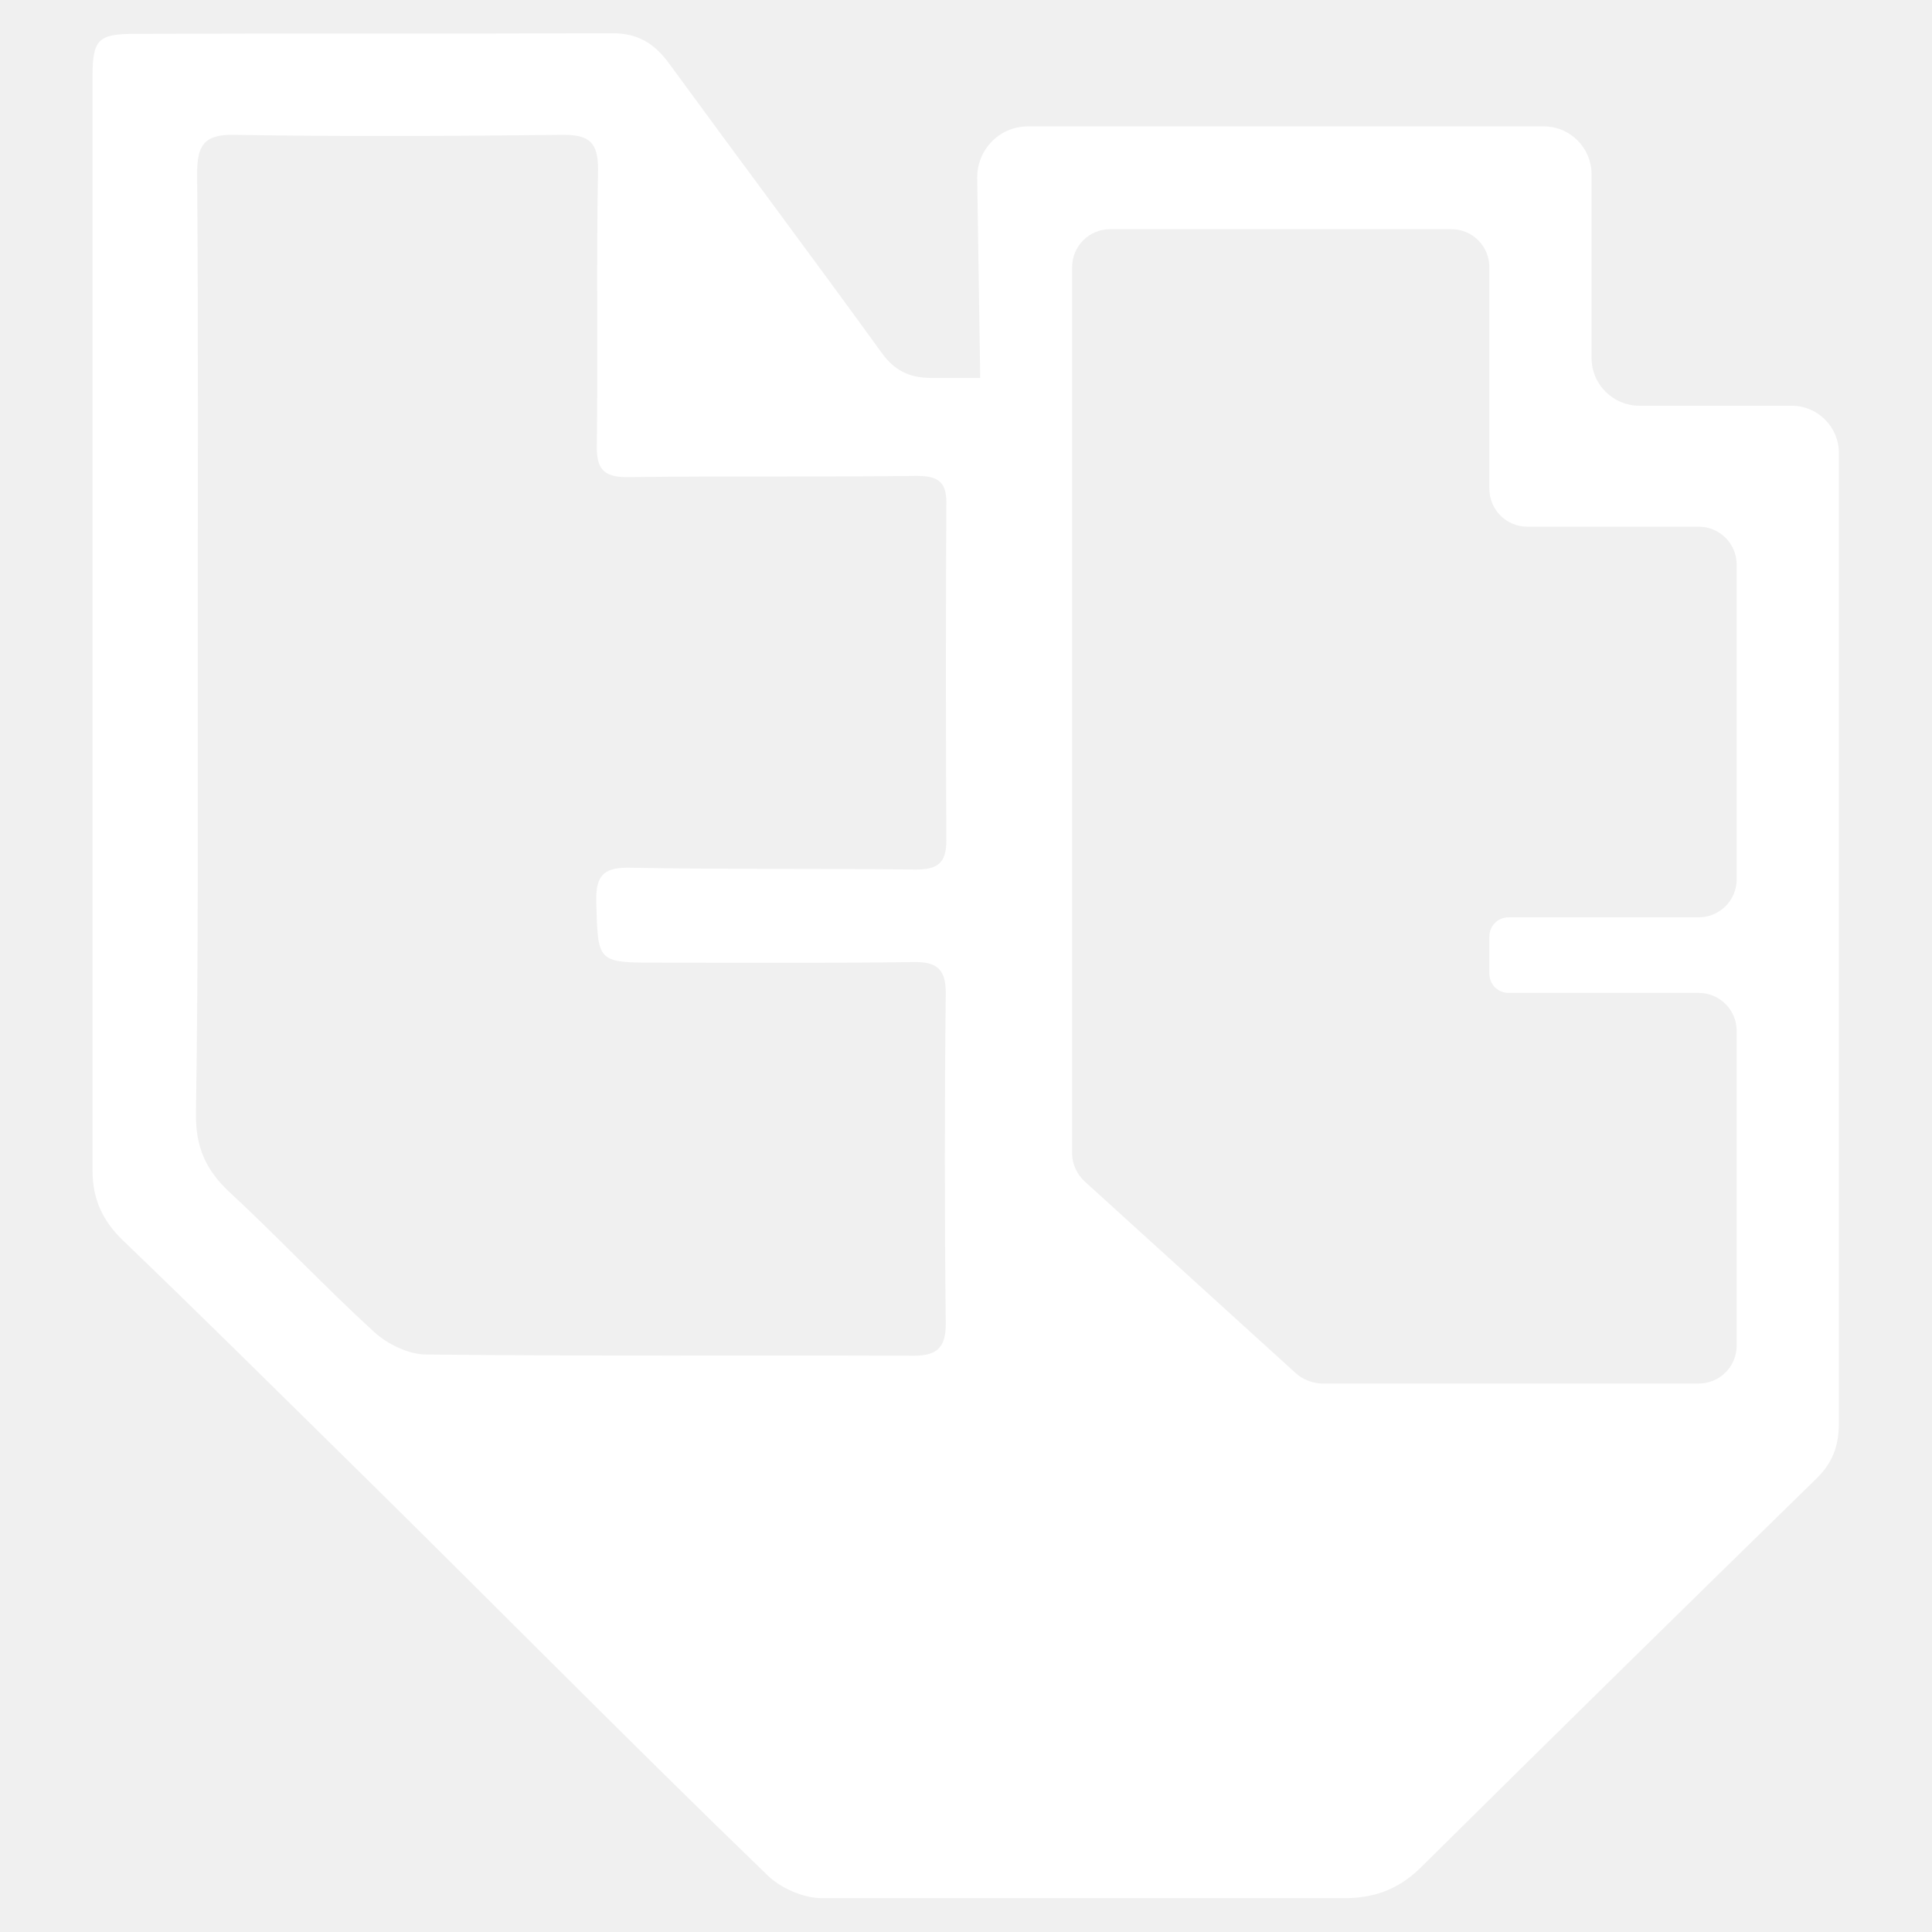
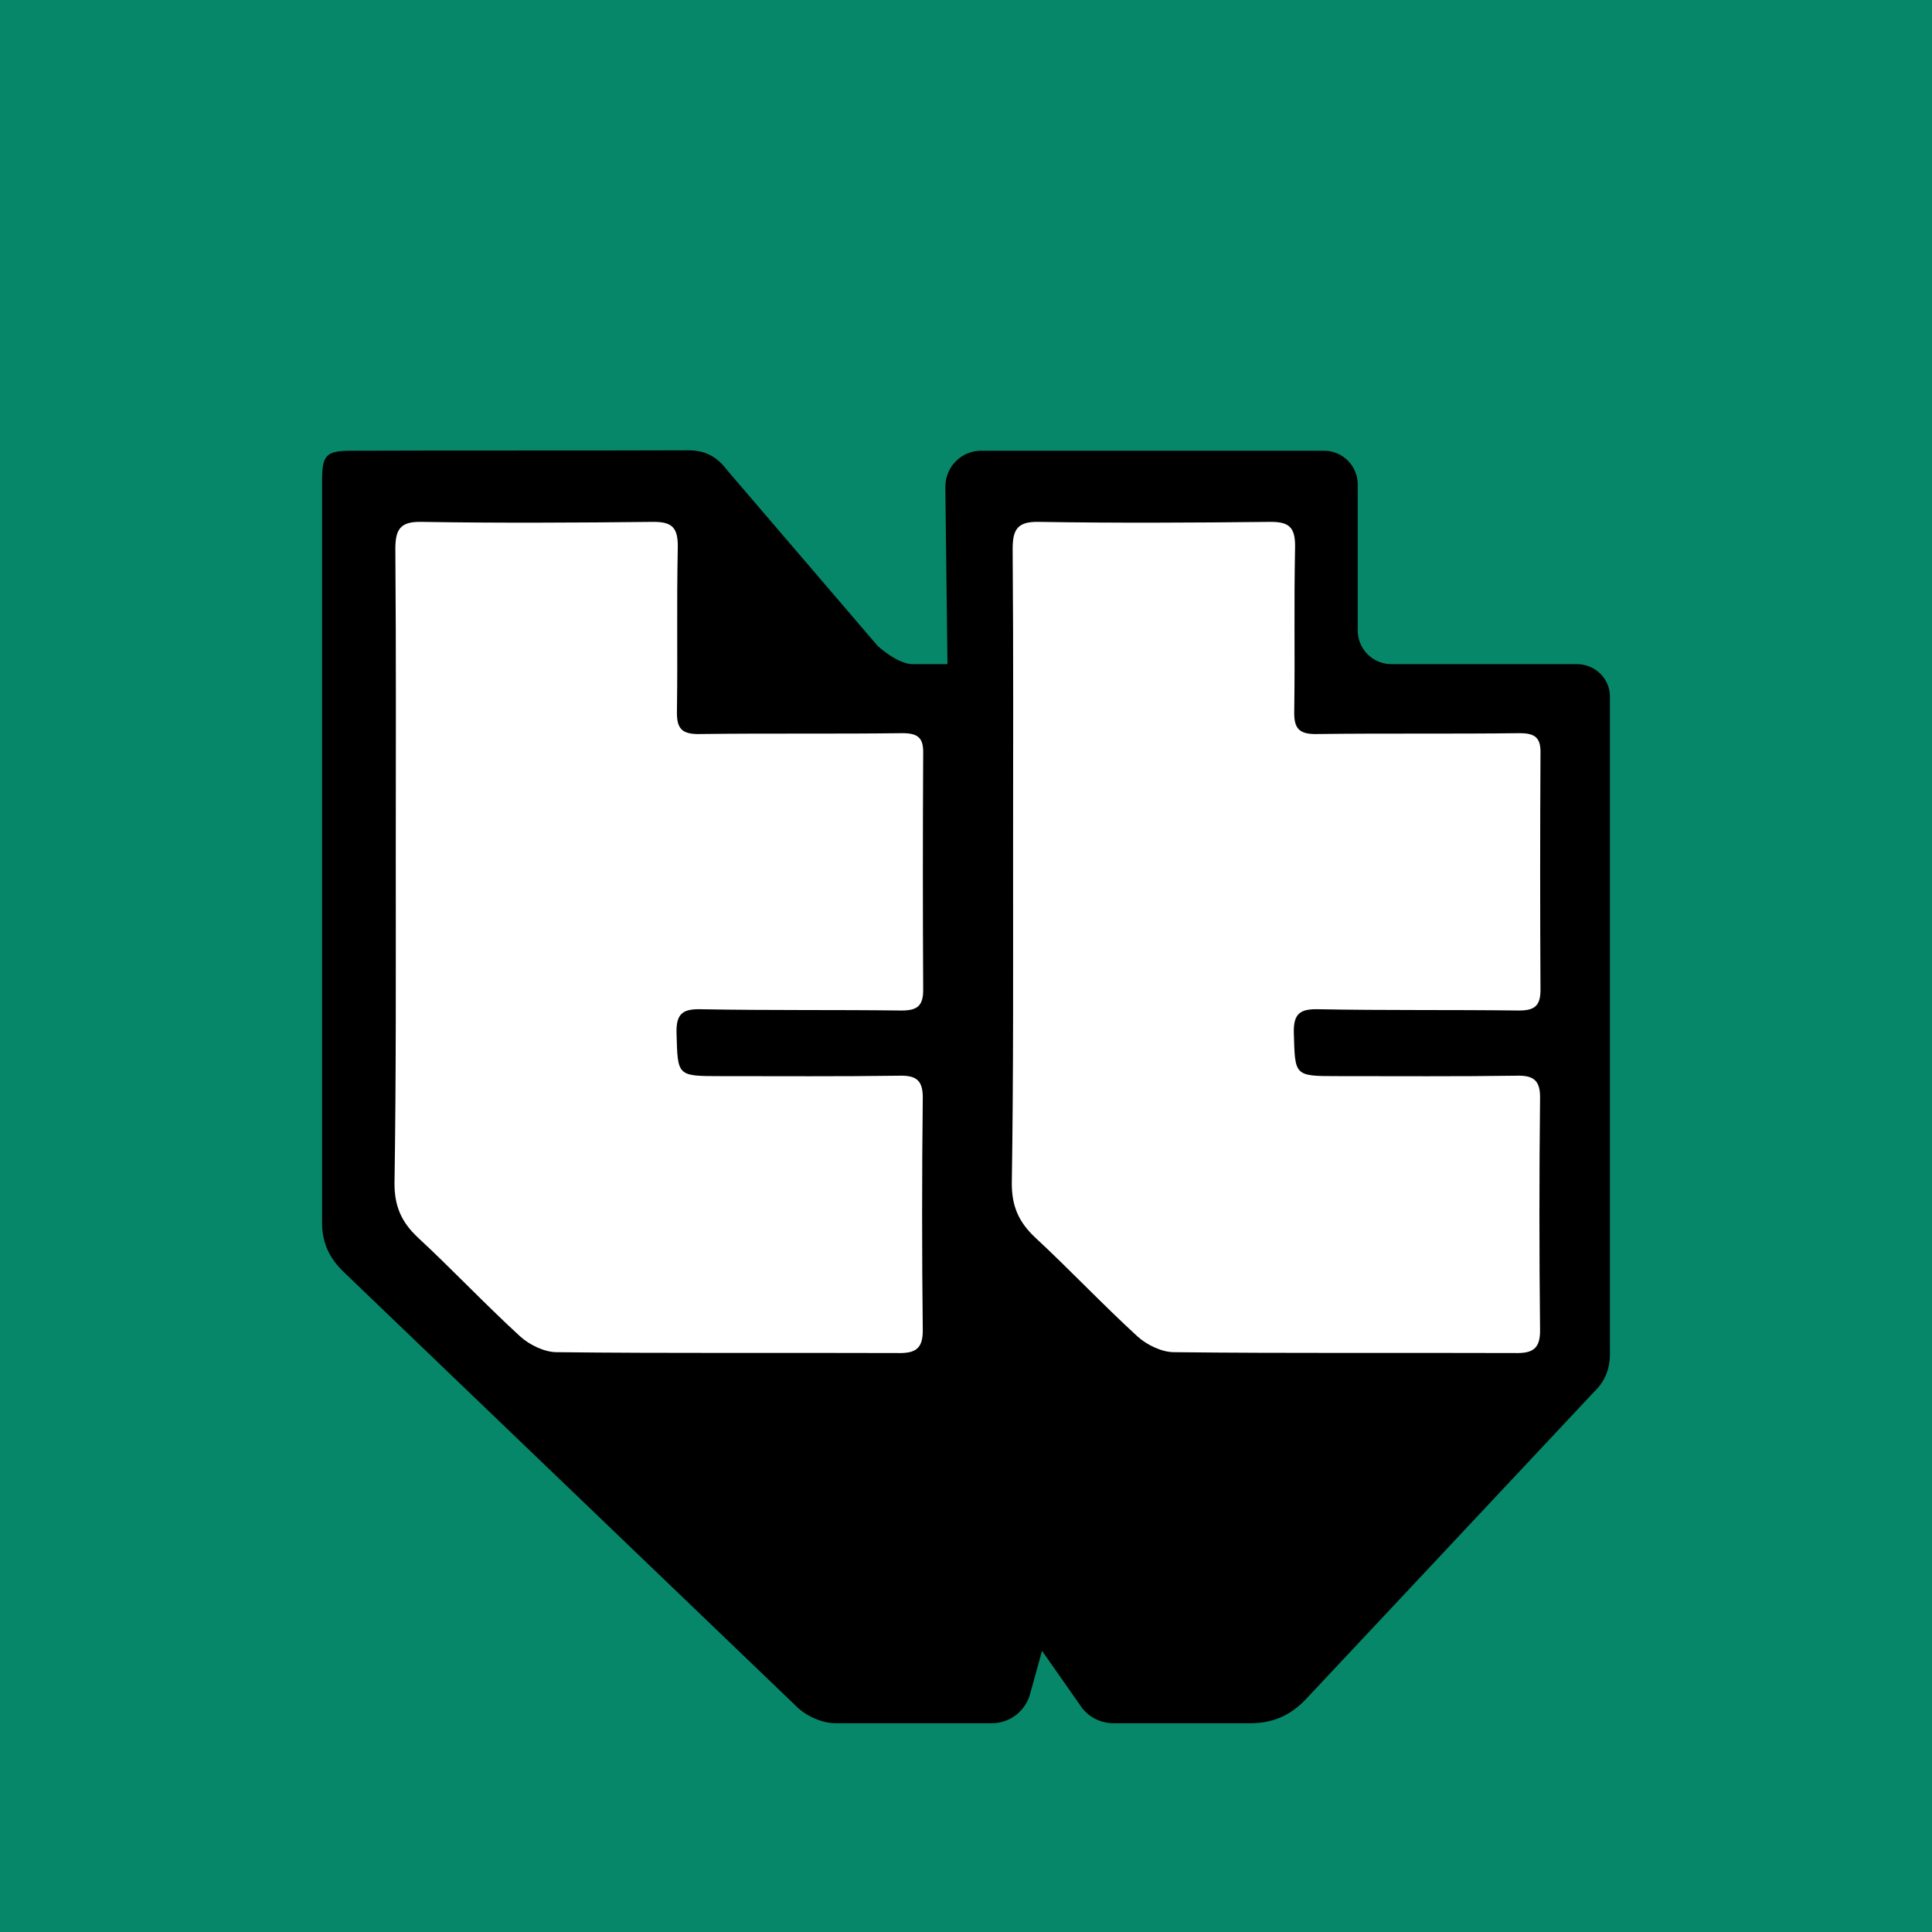
- <svg xmlns="http://www.w3.org/2000/svg" version="1.1" id="Layer_1" x="0px" y="0px" viewBox="0 0 319.5 319.5" style="enable-background:new 0 0 319.5 319.5;" xml:space="preserve">
+ <svg xmlns="http://www.w3.org/2000/svg" version="1.1" id="Layer_1" x="0px" y="0px" width="453.5px" height="453.5px" viewBox="0 0 453.5 453.5" style="enable-background:new 0 0 453.5 453.5;" xml:space="preserve">
  <style type="text/css">
- 	.st0{fill:#FFFFFF;}
+ 	.st0{fill:#078769;}
+ 	.st1{fill:#FFFFFF;}
</style>
-   <path class="st0" d="M296.3,67.1h-25.2c-4.3,0-7.9-3.5-7.9-7.9V28.8c0-4.3-3.5-7.9-7.9-7.9H170c-4.7,0-8.4,3.8-8.4,8.5l0.5,33.1H154  c-3.7,0-6.2-1.3-8.3-4.3c-11.6-16-23.5-31.9-35.2-47.9c-2.4-3.2-5.1-4.8-9.2-4.8c-26.3,0.1-52.7,0-79,0.1c-6,0-7,0.9-7,7  c0,60.3,0,120.6,0,181c0,4.6,1.6,8.2,5,11.5c12.4,11.9,24.6,24,36.8,36c23.2,22.8,46.3,46.3,69.7,68.9c2.2,2.2,6,3.9,9.1,3.9h86.9  c5.1-0.1,9-1.8,12.6-5.5c21.4-21.2,43.3-42.7,64.9-63.8c2.7-2.6,3.8-5.4,3.8-9.2c0-8.1,0-16.3,0-24.4v-0.1v-136  C304.1,70.6,300.6,67.1,296.3,67.1z M156.5,83.5c-0.1,18.5-0.1,37,0,55.5c0,3.8-1.5,4.8-5.1,4.8c-15.7-0.2-31.3,0-47-0.3  c-4.2-0.1-5.9,0.9-5.8,5.5c0.3,10.2,0,10.2,10.4,10.2c14,0,28,0.1,42-0.1c4.1-0.1,5.5,1.3,5.4,5.5c-0.2,18-0.2,36,0,54  c0.1,4.6-1.7,5.7-5.9,5.6c-26.7-0.1-53.3,0.1-80-0.2c-2.9,0-6.4-1.7-8.6-3.7c-8.2-7.5-15.9-15.7-24.1-23.3  c-3.8-3.6-5.4-7.3-5.4-12.6c0.4-25.4,0.3-51,0.3-76.7c0-26.3,0.1-52.7-0.1-79c0-4.6,1.1-6.5,6.1-6.4c18.1,0.3,36.3,0.2,54.5,0  c4.3,0,5.7,1.3,5.7,5.7c-0.3,15.2,0,30.3-0.2,45.5c-0.1,4.1,1.1,5.5,5.4,5.4c15.8-0.2,31.7,0,47.5-0.2  C155.3,78.7,156.6,79.8,156.5,83.5z M287.2,145.4c0,3.5-2.8,6.3-6.3,6.3h-31.4c-1.8,0-3.2,1.4-3.2,3.2v6.1c0,1.8,1.4,3.2,3.2,3.2  h31.4c3.5,0,6.3,2.8,6.3,6.3v52c0,3.5-2.8,6.3-6.3,6.3h-62.4c-1.6-0.1-3.1-0.7-4.2-1.7l-34.9-31.7c-1.3-1.2-2.1-2.9-2.1-4.6V44.2  c0-3.5,2.8-6.3,6.3-6.3H240c3.5,0,6.3,2.8,6.3,6.3v36.6c0,3.5,2.8,6.3,6.3,6.3h28.3c3.5,0,6.3,2.8,6.3,6.3L287.2,145.4L287.2,145.4z  " />
+   <rect x="0" class="st0" width="453.5" height="453.5" />
+   <g>
+     <path d="M370.2,155.9h-43.6c-4.3,0-7.9-3.5-7.9-7.9v-34.3c0-4.3-3.5-7.9-7.9-7.9h-80.5c-4.7,0-8.4,3.8-8.4,8.5l0.5,41.6h-8.1   c-3.7,0-8.3-4.3-8.3-4.3l-35.2-41.1c-2.4-3.2-5.1-4.8-9.2-4.8c-26.3,0.1-52.7,0-79,0.1c-6,0-7,0.9-7,7c0,60.3,0,113.8,0,174.2   c0,4.6,1.6,8.2,5,11.5L187,400.6c2.2,2.2,6,3.9,9.1,3.9h36.7c4.2,0,7.9-2.8,9-6.9l2.8-10.1l9.1,13c1.7,2.5,4.6,4,7.7,4h32.4   c5.1-0.1,9-1.8,12.6-5.5l67.7-72.2c2.7-2.6,3.8-5.4,3.8-9.2c0-8.1,0-5.1,0-13.2v-0.1V163.7C378,159.4,374.5,155.9,370.2,155.9z" />
+     <path class="st1" d="M216.7,176.9c-0.1,18.5-0.1,37,0,55.5c0,3.8-1.5,4.8-5.1,4.8c-15.7-0.2-31.3,0-47-0.3   c-4.2-0.1-5.9,0.9-5.8,5.5c0.3,10.2,0,10.2,10.4,10.2c14,0,28,0.1,42-0.1c4.1-0.1,5.5,1.3,5.4,5.5c-0.2,18-0.2,36,0,54   c0.1,4.6-1.7,5.7-5.9,5.6c-26.7-0.1-53.3,0.1-80-0.2c-2.9,0-6.4-1.7-8.6-3.7c-8.2-7.5-15.9-15.7-24.1-23.3   c-3.8-3.6-5.4-7.3-5.4-12.6c0.4-25.4,0.3-51,0.3-76.7c0-26.3,0.1-45.9-0.1-72.2c0-4.6,1.1-6.5,6.1-6.4c18.1,0.3,36.3,0.2,54.5,0   c4.3,0,5.7,1.3,5.7,5.7c-0.3,15.2,0,23.5-0.2,38.7c-0.1,4.1,1.1,5.5,5.4,5.4c15.8-0.2,31.7,0,47.5-0.2   C215.5,172.1,216.8,173.2,216.7,176.9z" />
+     <path class="st1" d="M361.6,176.9c-0.1,18.5-0.1,37,0,55.5c0,3.8-1.5,4.8-5.1,4.8c-15.7-0.2-31.3,0-47-0.3   c-4.2-0.1-5.9,0.9-5.8,5.5c0.3,10.2,0,10.2,10.4,10.2c14,0,28,0.1,42-0.1c4.1-0.1,5.5,1.3,5.4,5.5c-0.2,18-0.2,36,0,54   c0.1,4.6-1.7,5.7-5.9,5.6c-26.7-0.1-53.3,0.1-80-0.2c-2.9,0-6.4-1.7-8.6-3.7c-8.2-7.5-15.9-15.7-24.1-23.3   c-3.8-3.6-5.4-7.3-5.4-12.6c0.4-25.4,0.3-51,0.3-76.7c0-26.3,0.1-45.9-0.1-72.2c0-4.6,1.1-6.5,6.1-6.4c18.1,0.3,36.3,0.2,54.5,0   c4.3,0,5.7,1.3,5.7,5.7c-0.3,15.2,0,23.5-0.2,38.7c-0.1,4.1,1.1,5.5,5.4,5.4c15.8-0.2,31.7,0,47.5-0.2   C360.4,172.1,361.7,173.2,361.6,176.9z" />
+   </g>
</svg>
